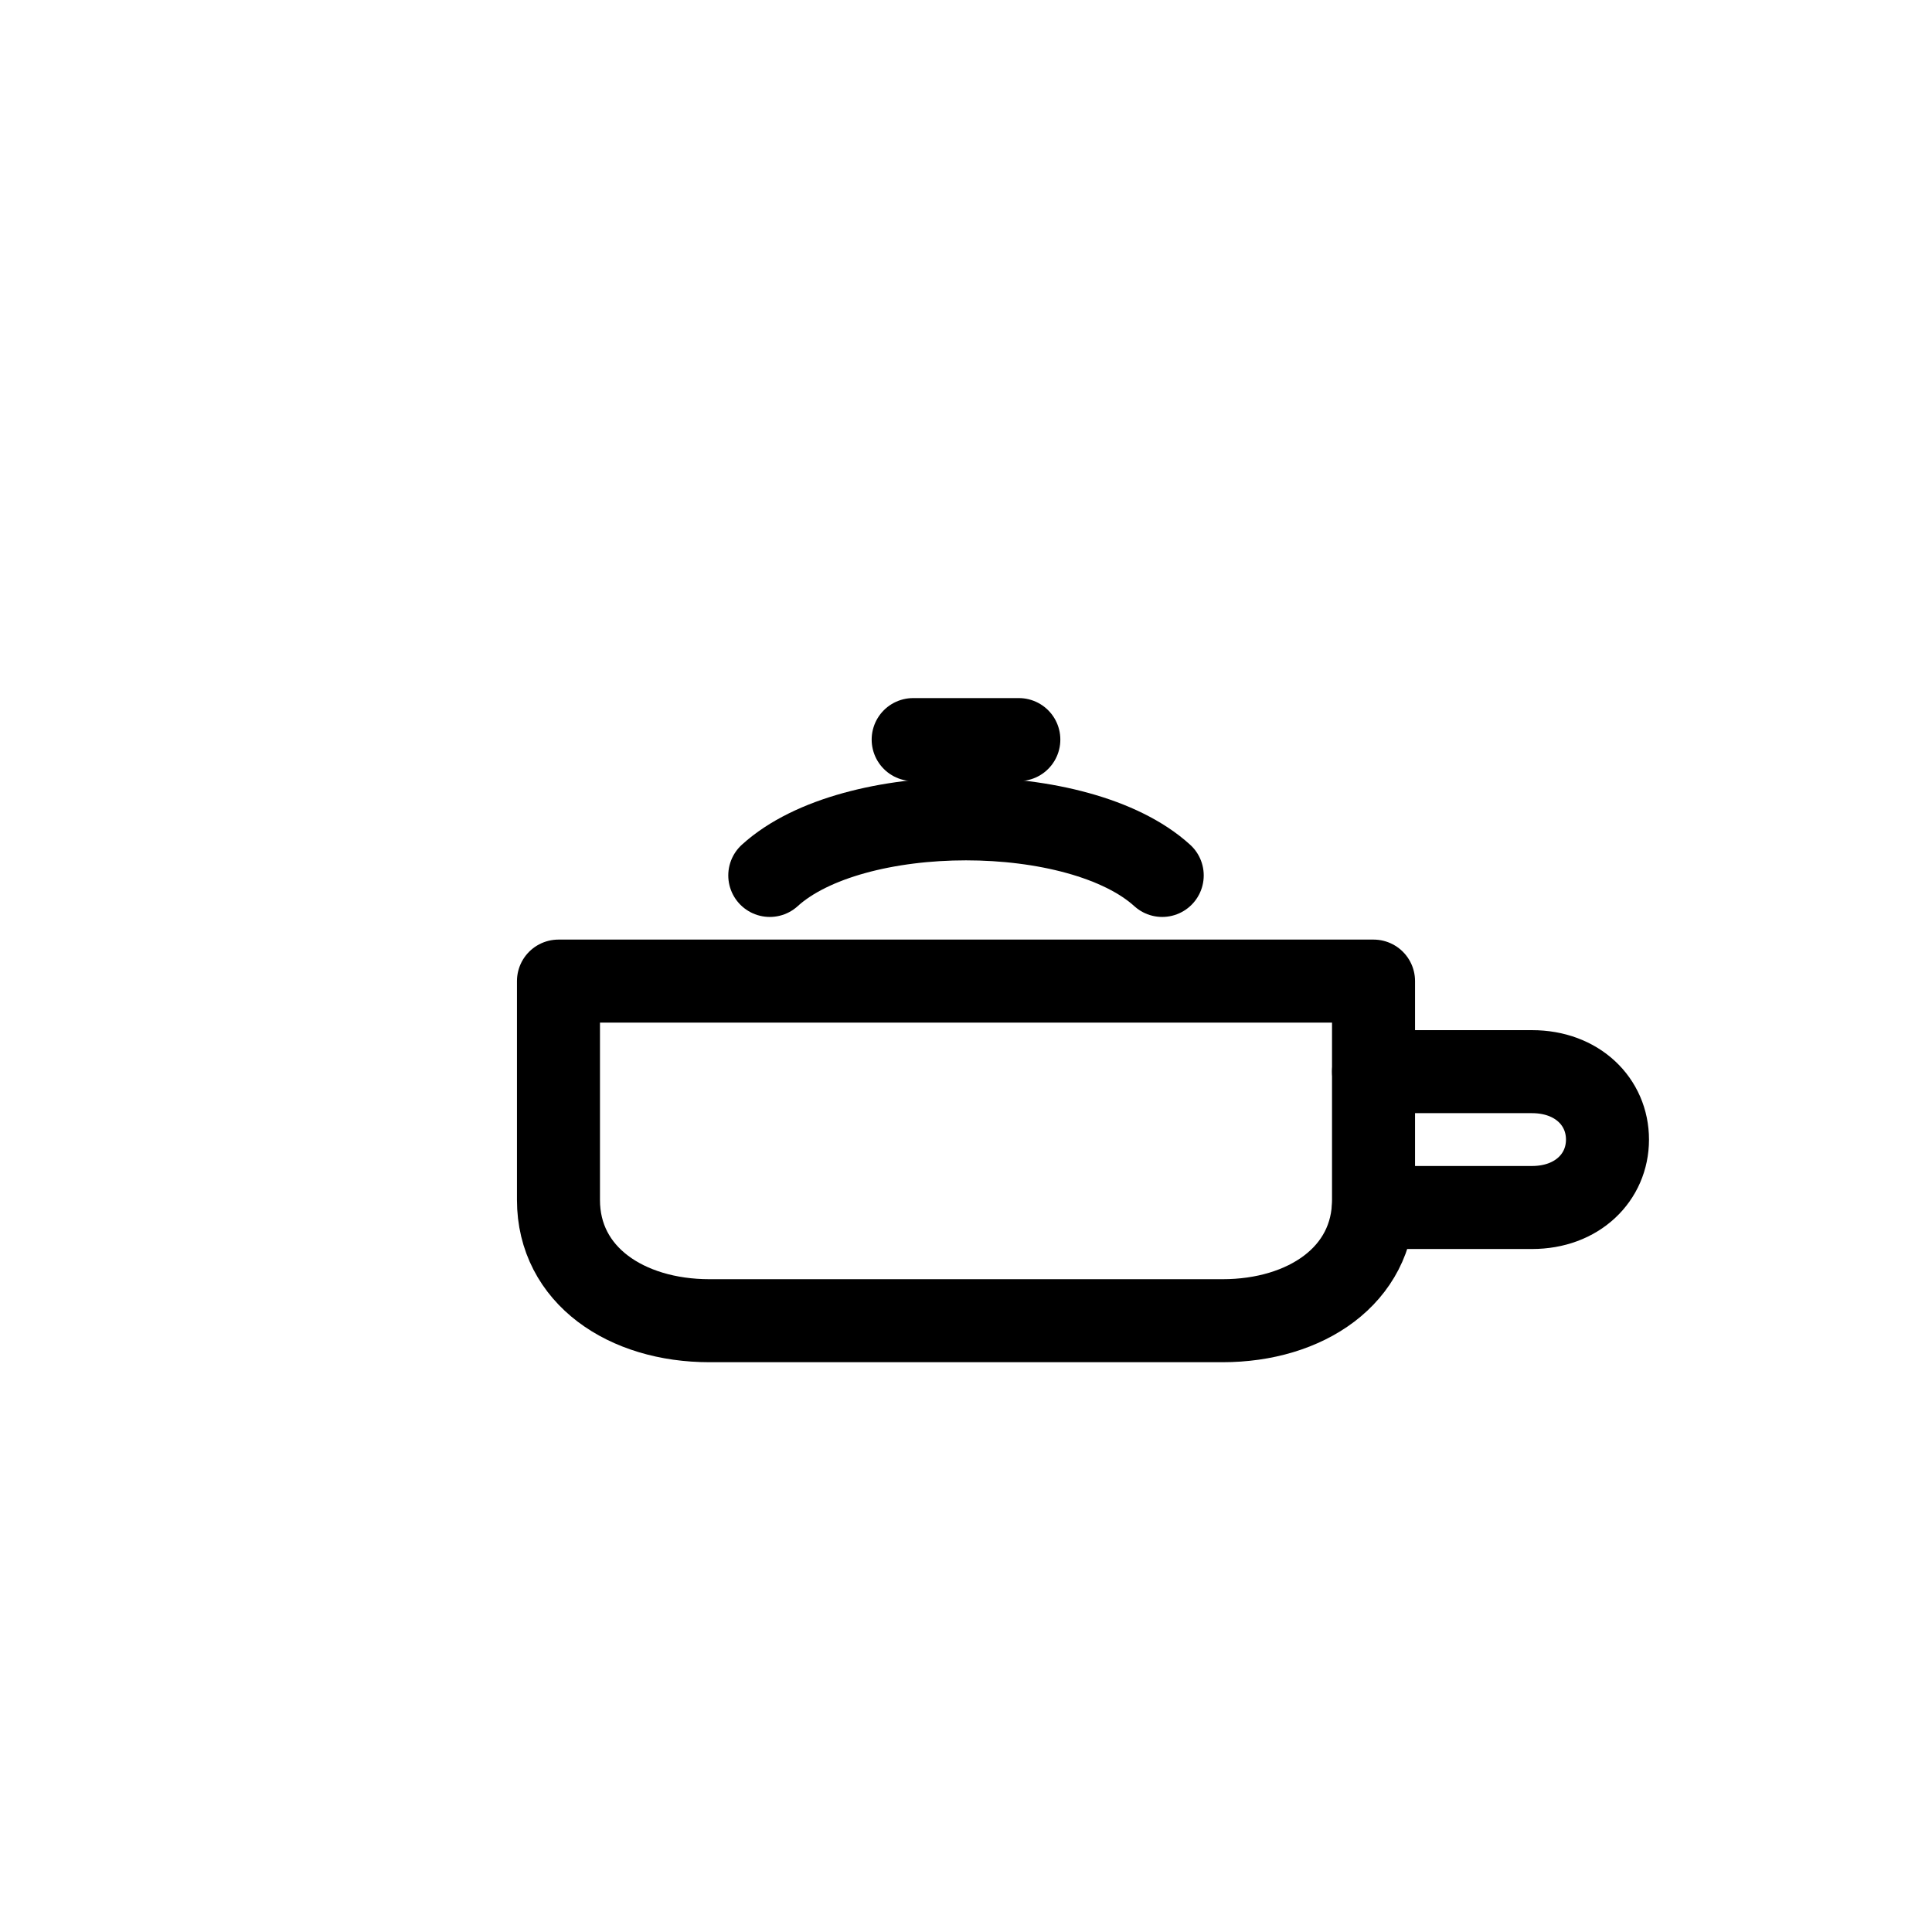
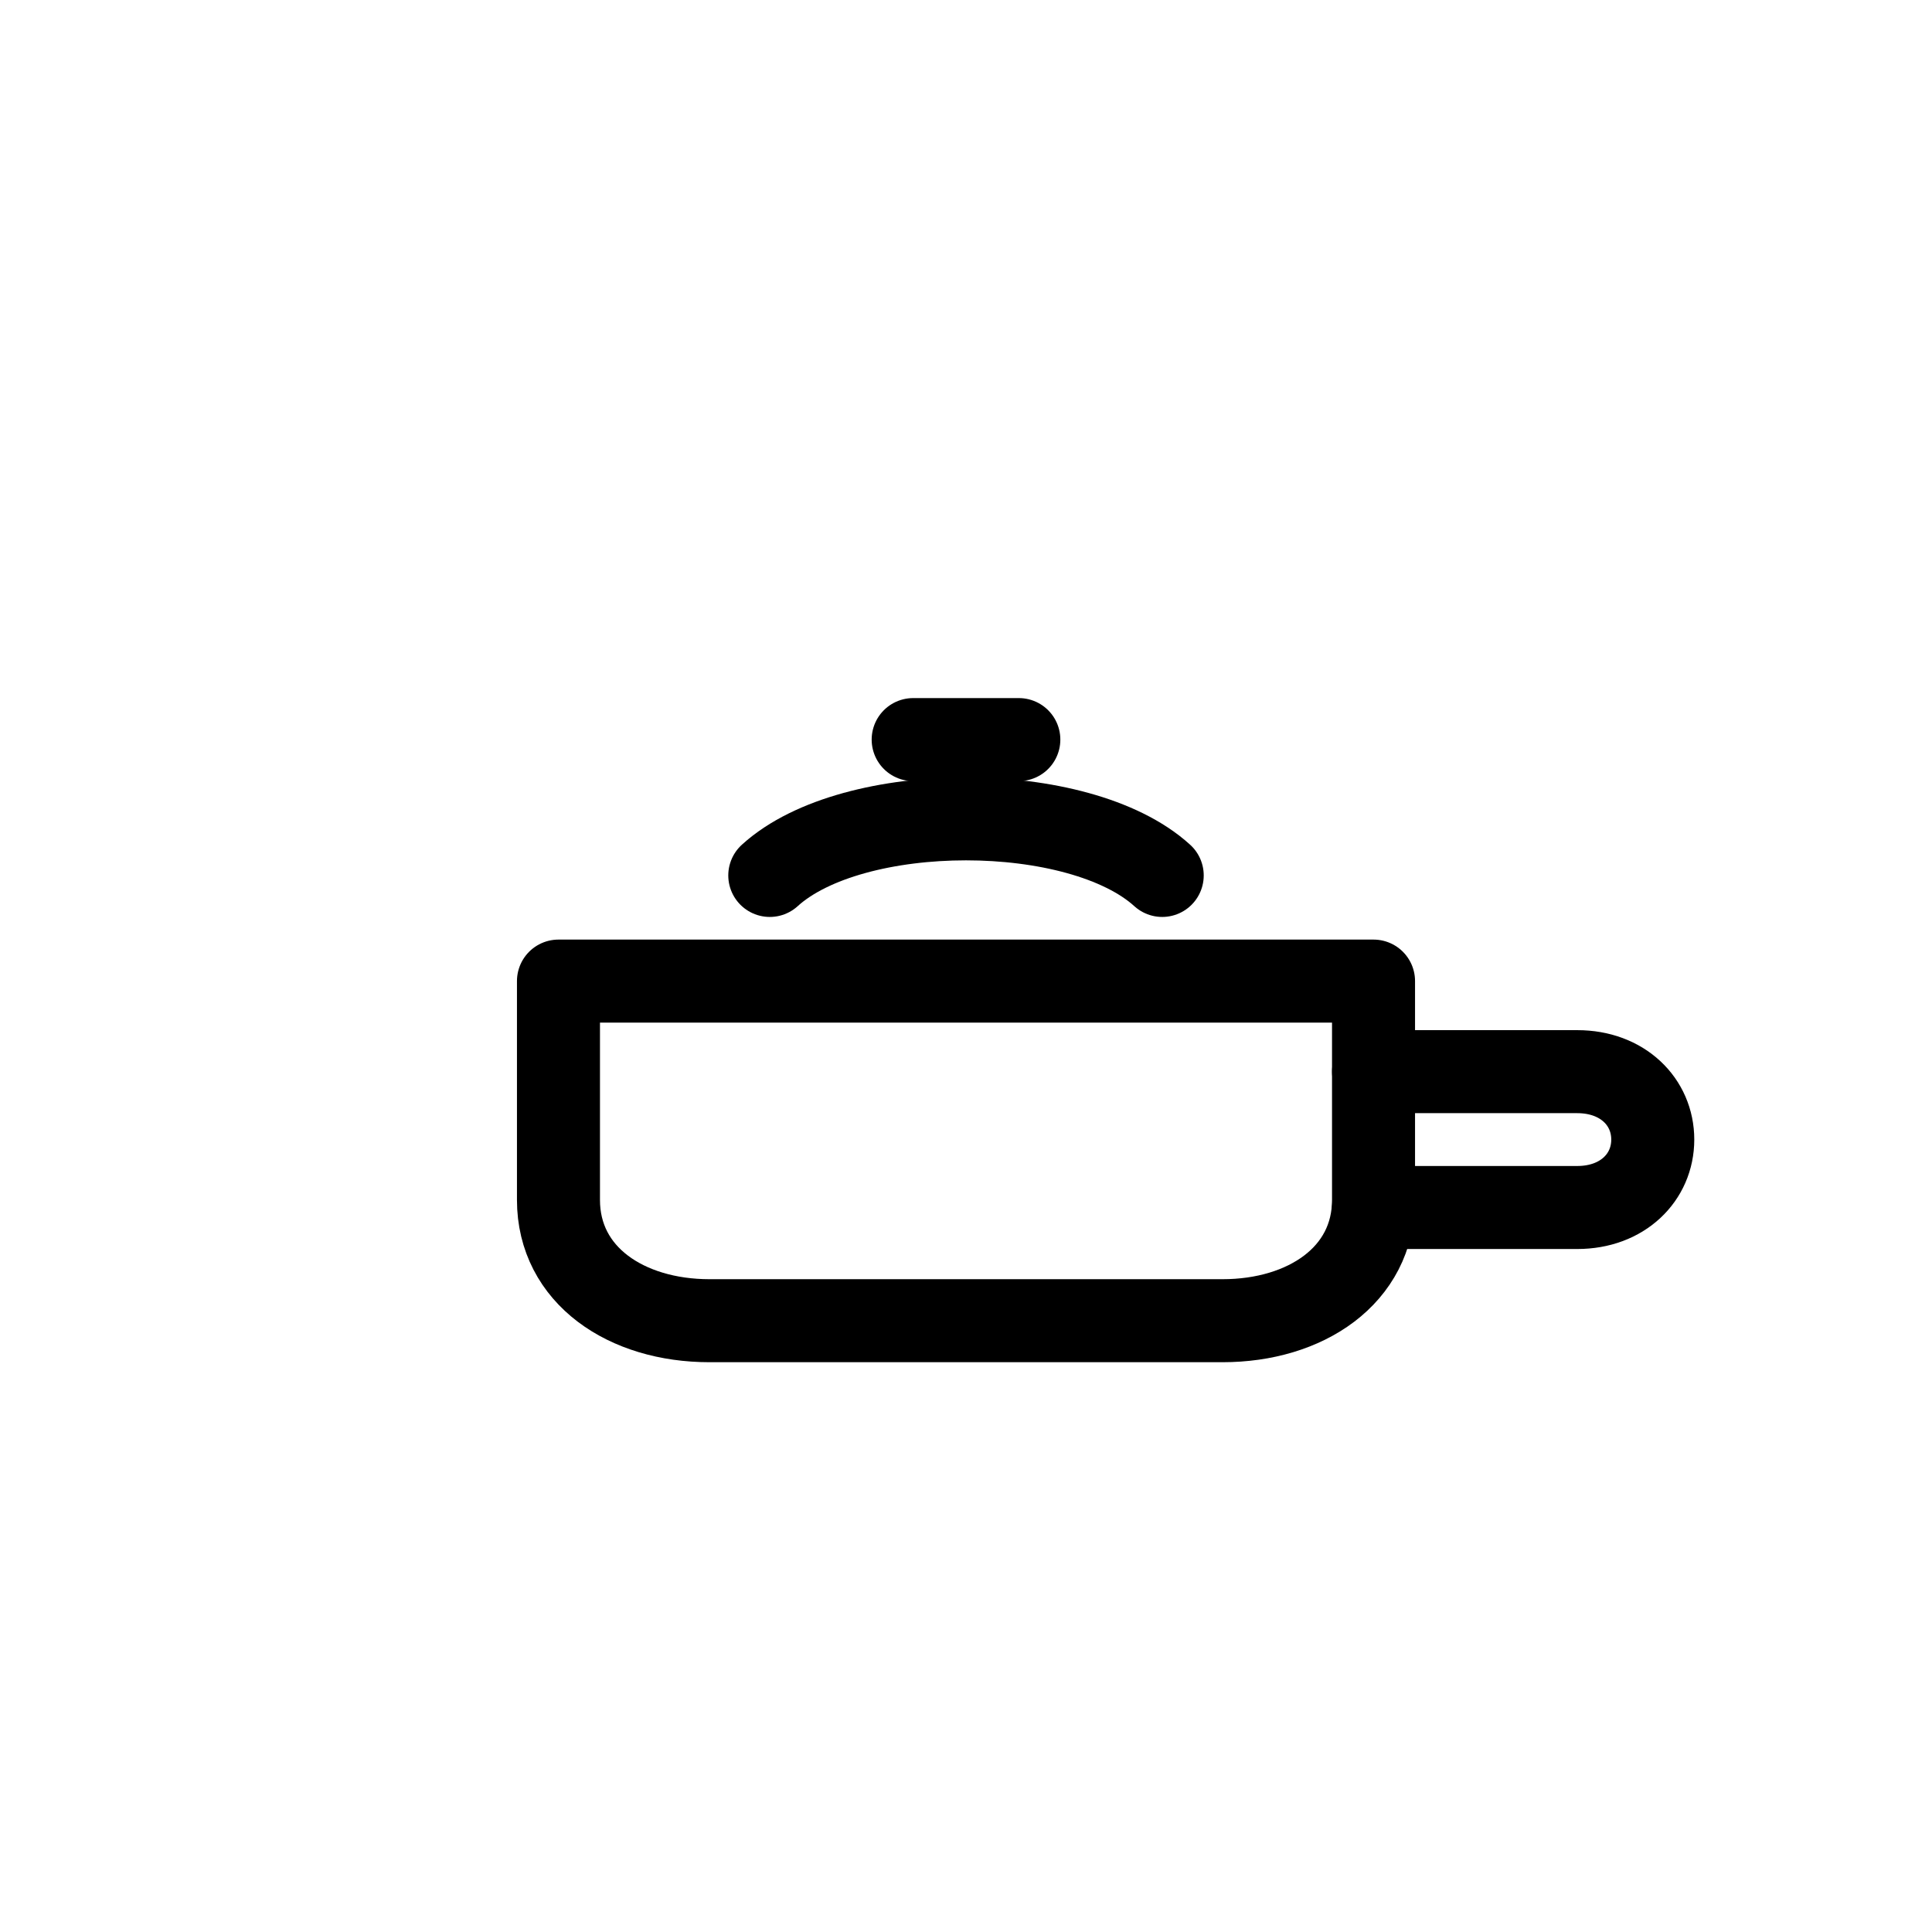
<svg xmlns="http://www.w3.org/2000/svg" width="512" height="512" viewBox="0 0 512 512" role="img" aria-labelledby="title desc">
  <g fill="none" stroke="#000000" stroke-width="22" stroke-linecap="round" stroke-linejoin="round">
    <path d="M148 260H364V318C364 338 346 350 324 350H188C166 350 148 338 148 318V260" />
    <path d="M204 232C226 212 286 212 308 232" />
    <path d="M242 196H270" />
-     <path d="M364 284H406C418 284 426 292 426 302C426 312 418 320 406 320H364" />
+     <path d="M364 284H418C430 284 438 292 438 302C438 312 430 320 418 320H364" />
  </g>
</svg>
